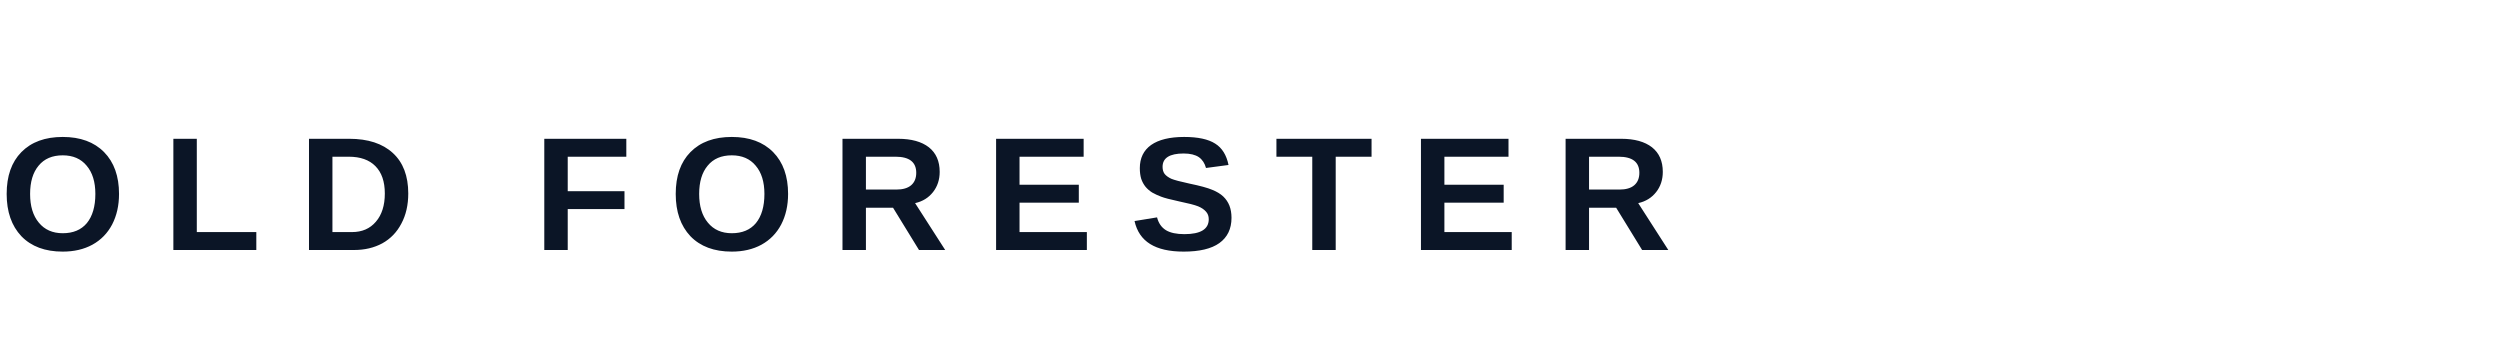
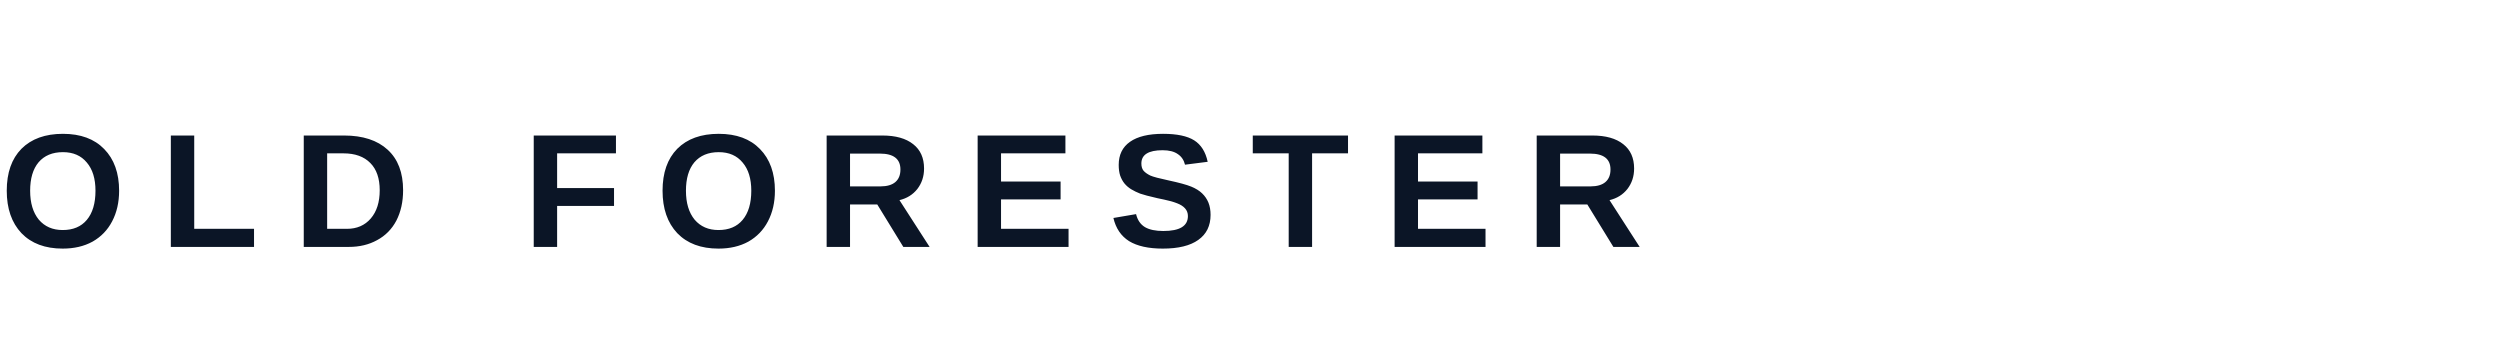
- <svg xmlns="http://www.w3.org/2000/svg" viewBox="0 0 170 24" fill="none">
-   <text x="0" y="17" font-family="Arial,Helvetica,sans-serif" font-size="11" font-weight="700" letter-spacing="2.5" fill="#0B1526">OLD FORESTER</text>
+ <svg xmlns="http://www.w3.org/2000/svg" viewBox="0 0 162 22">
+   <text x="0" y="16" font-family="Arial,Helvetica,sans-serif" font-size="10.5" font-weight="700" letter-spacing="2.2" fill="#0B1526">OLD FORESTER</text>
</svg>
